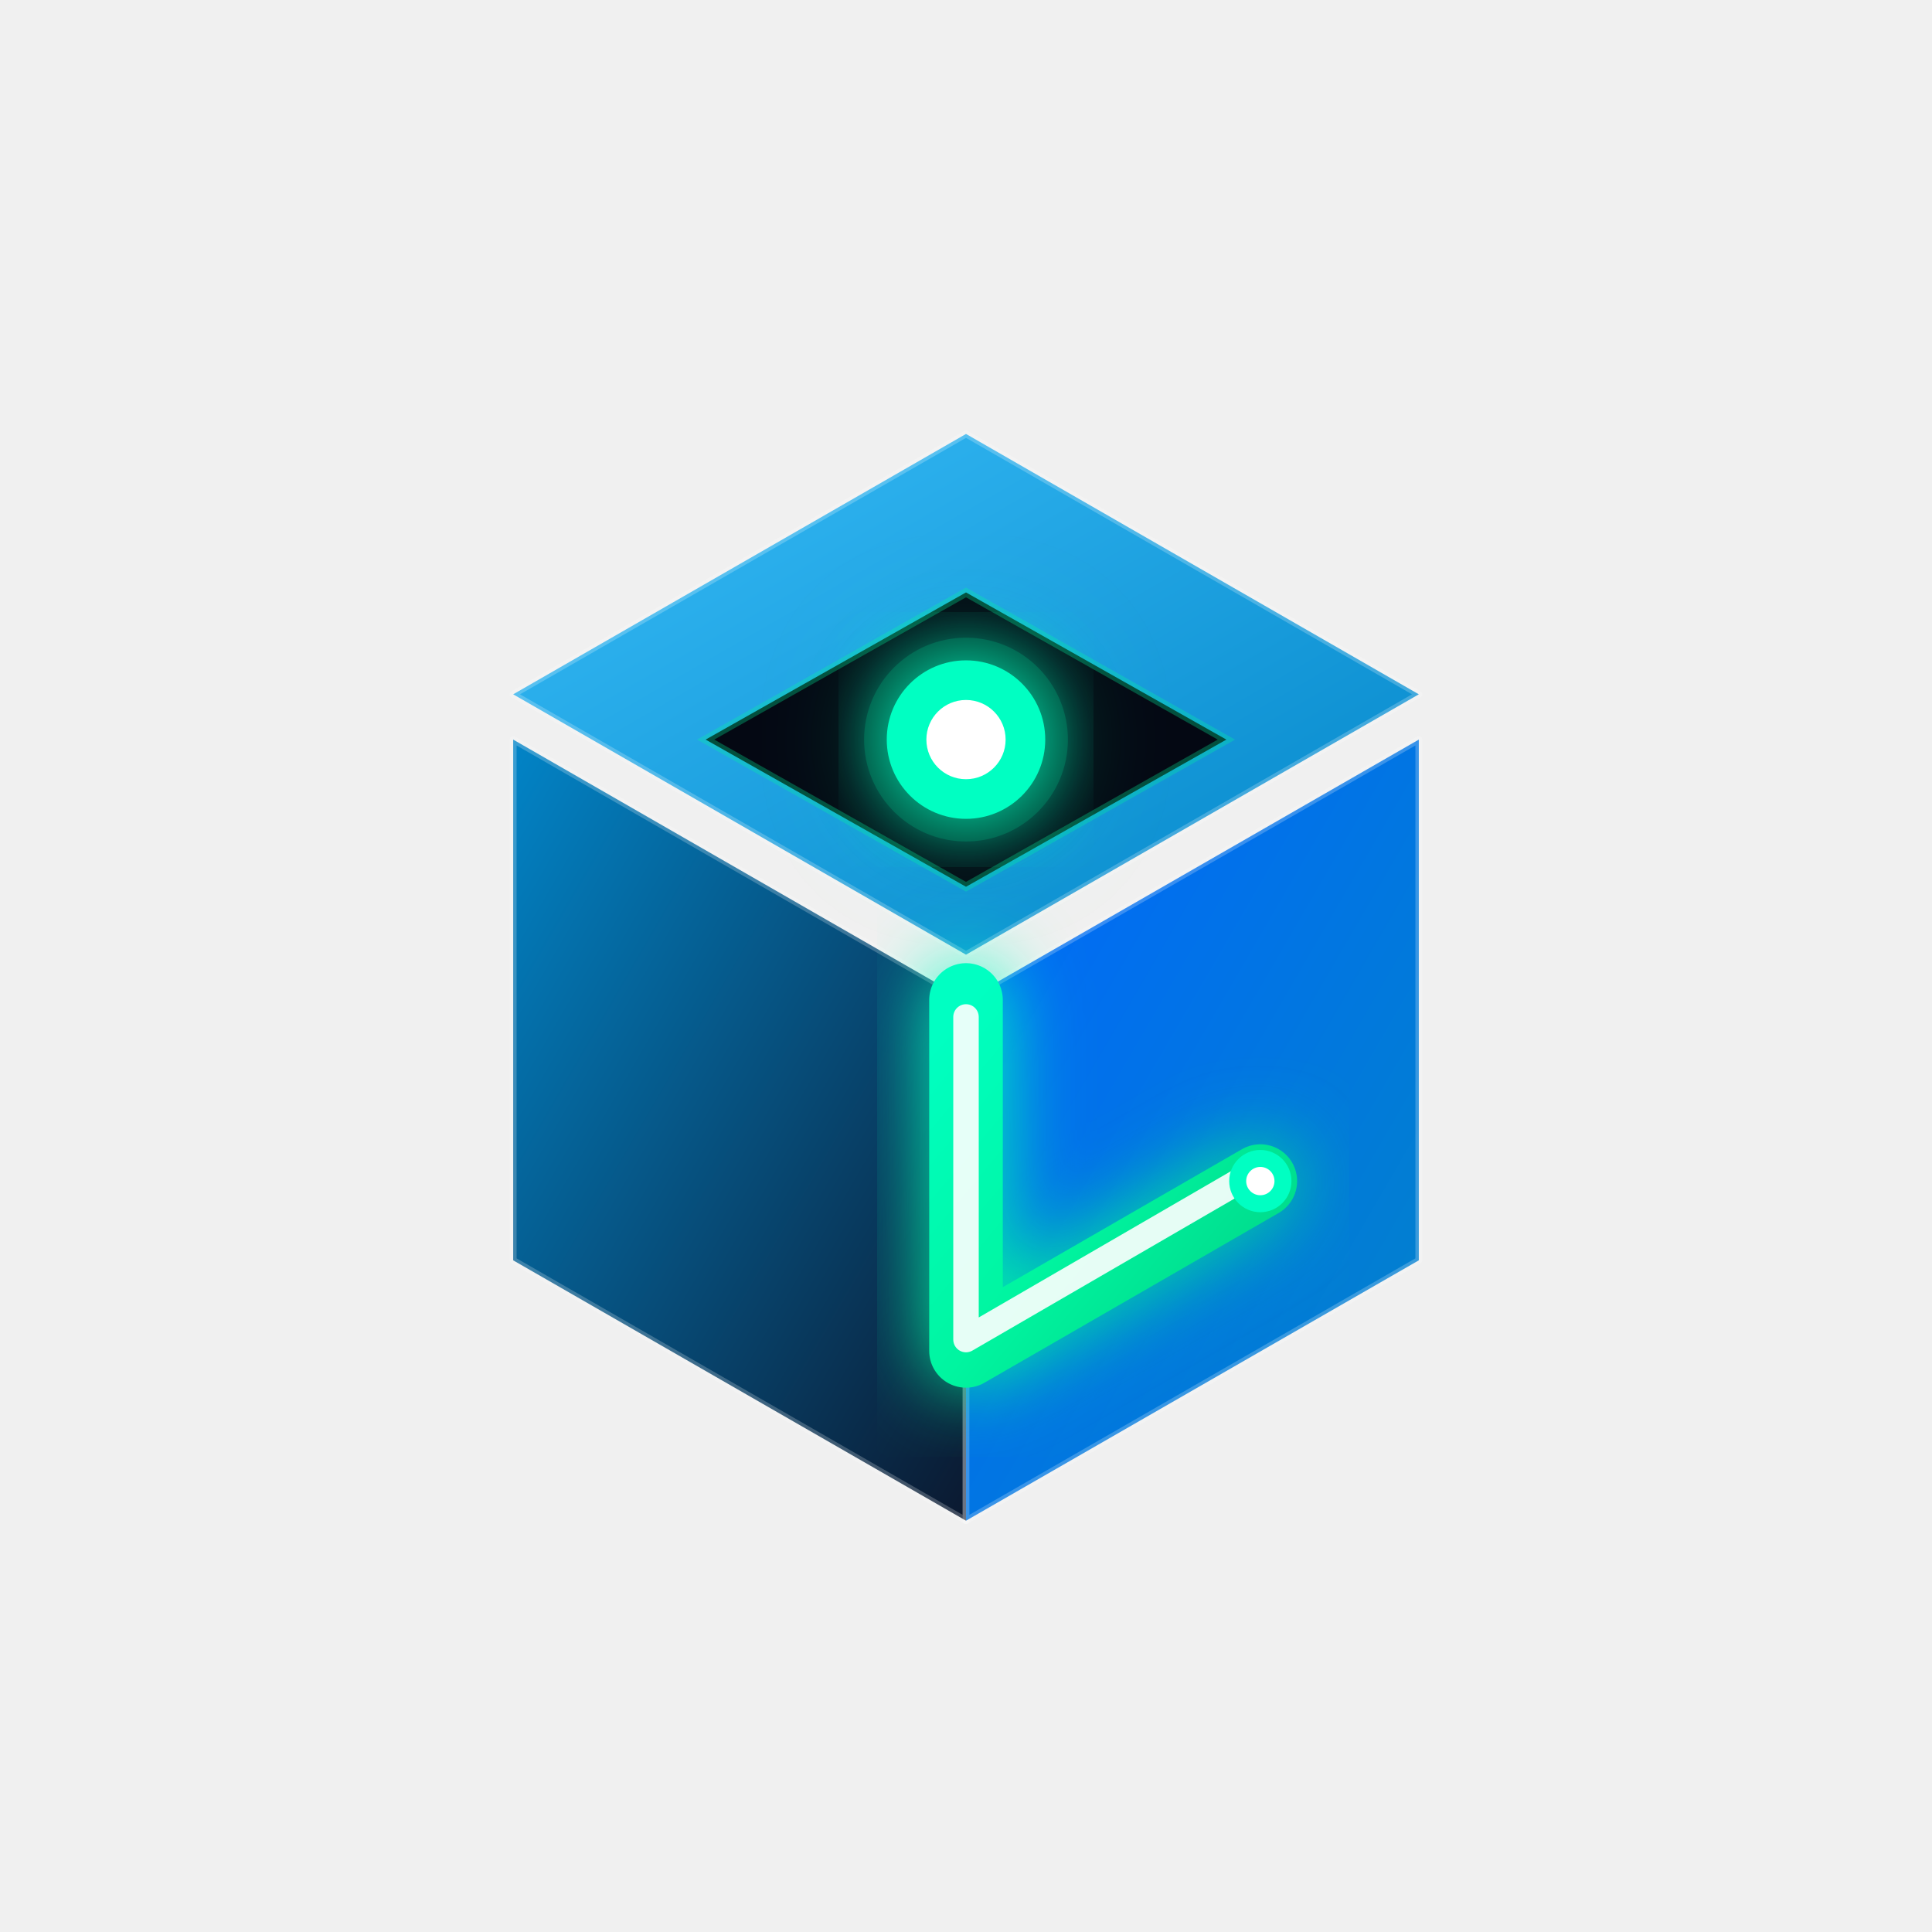
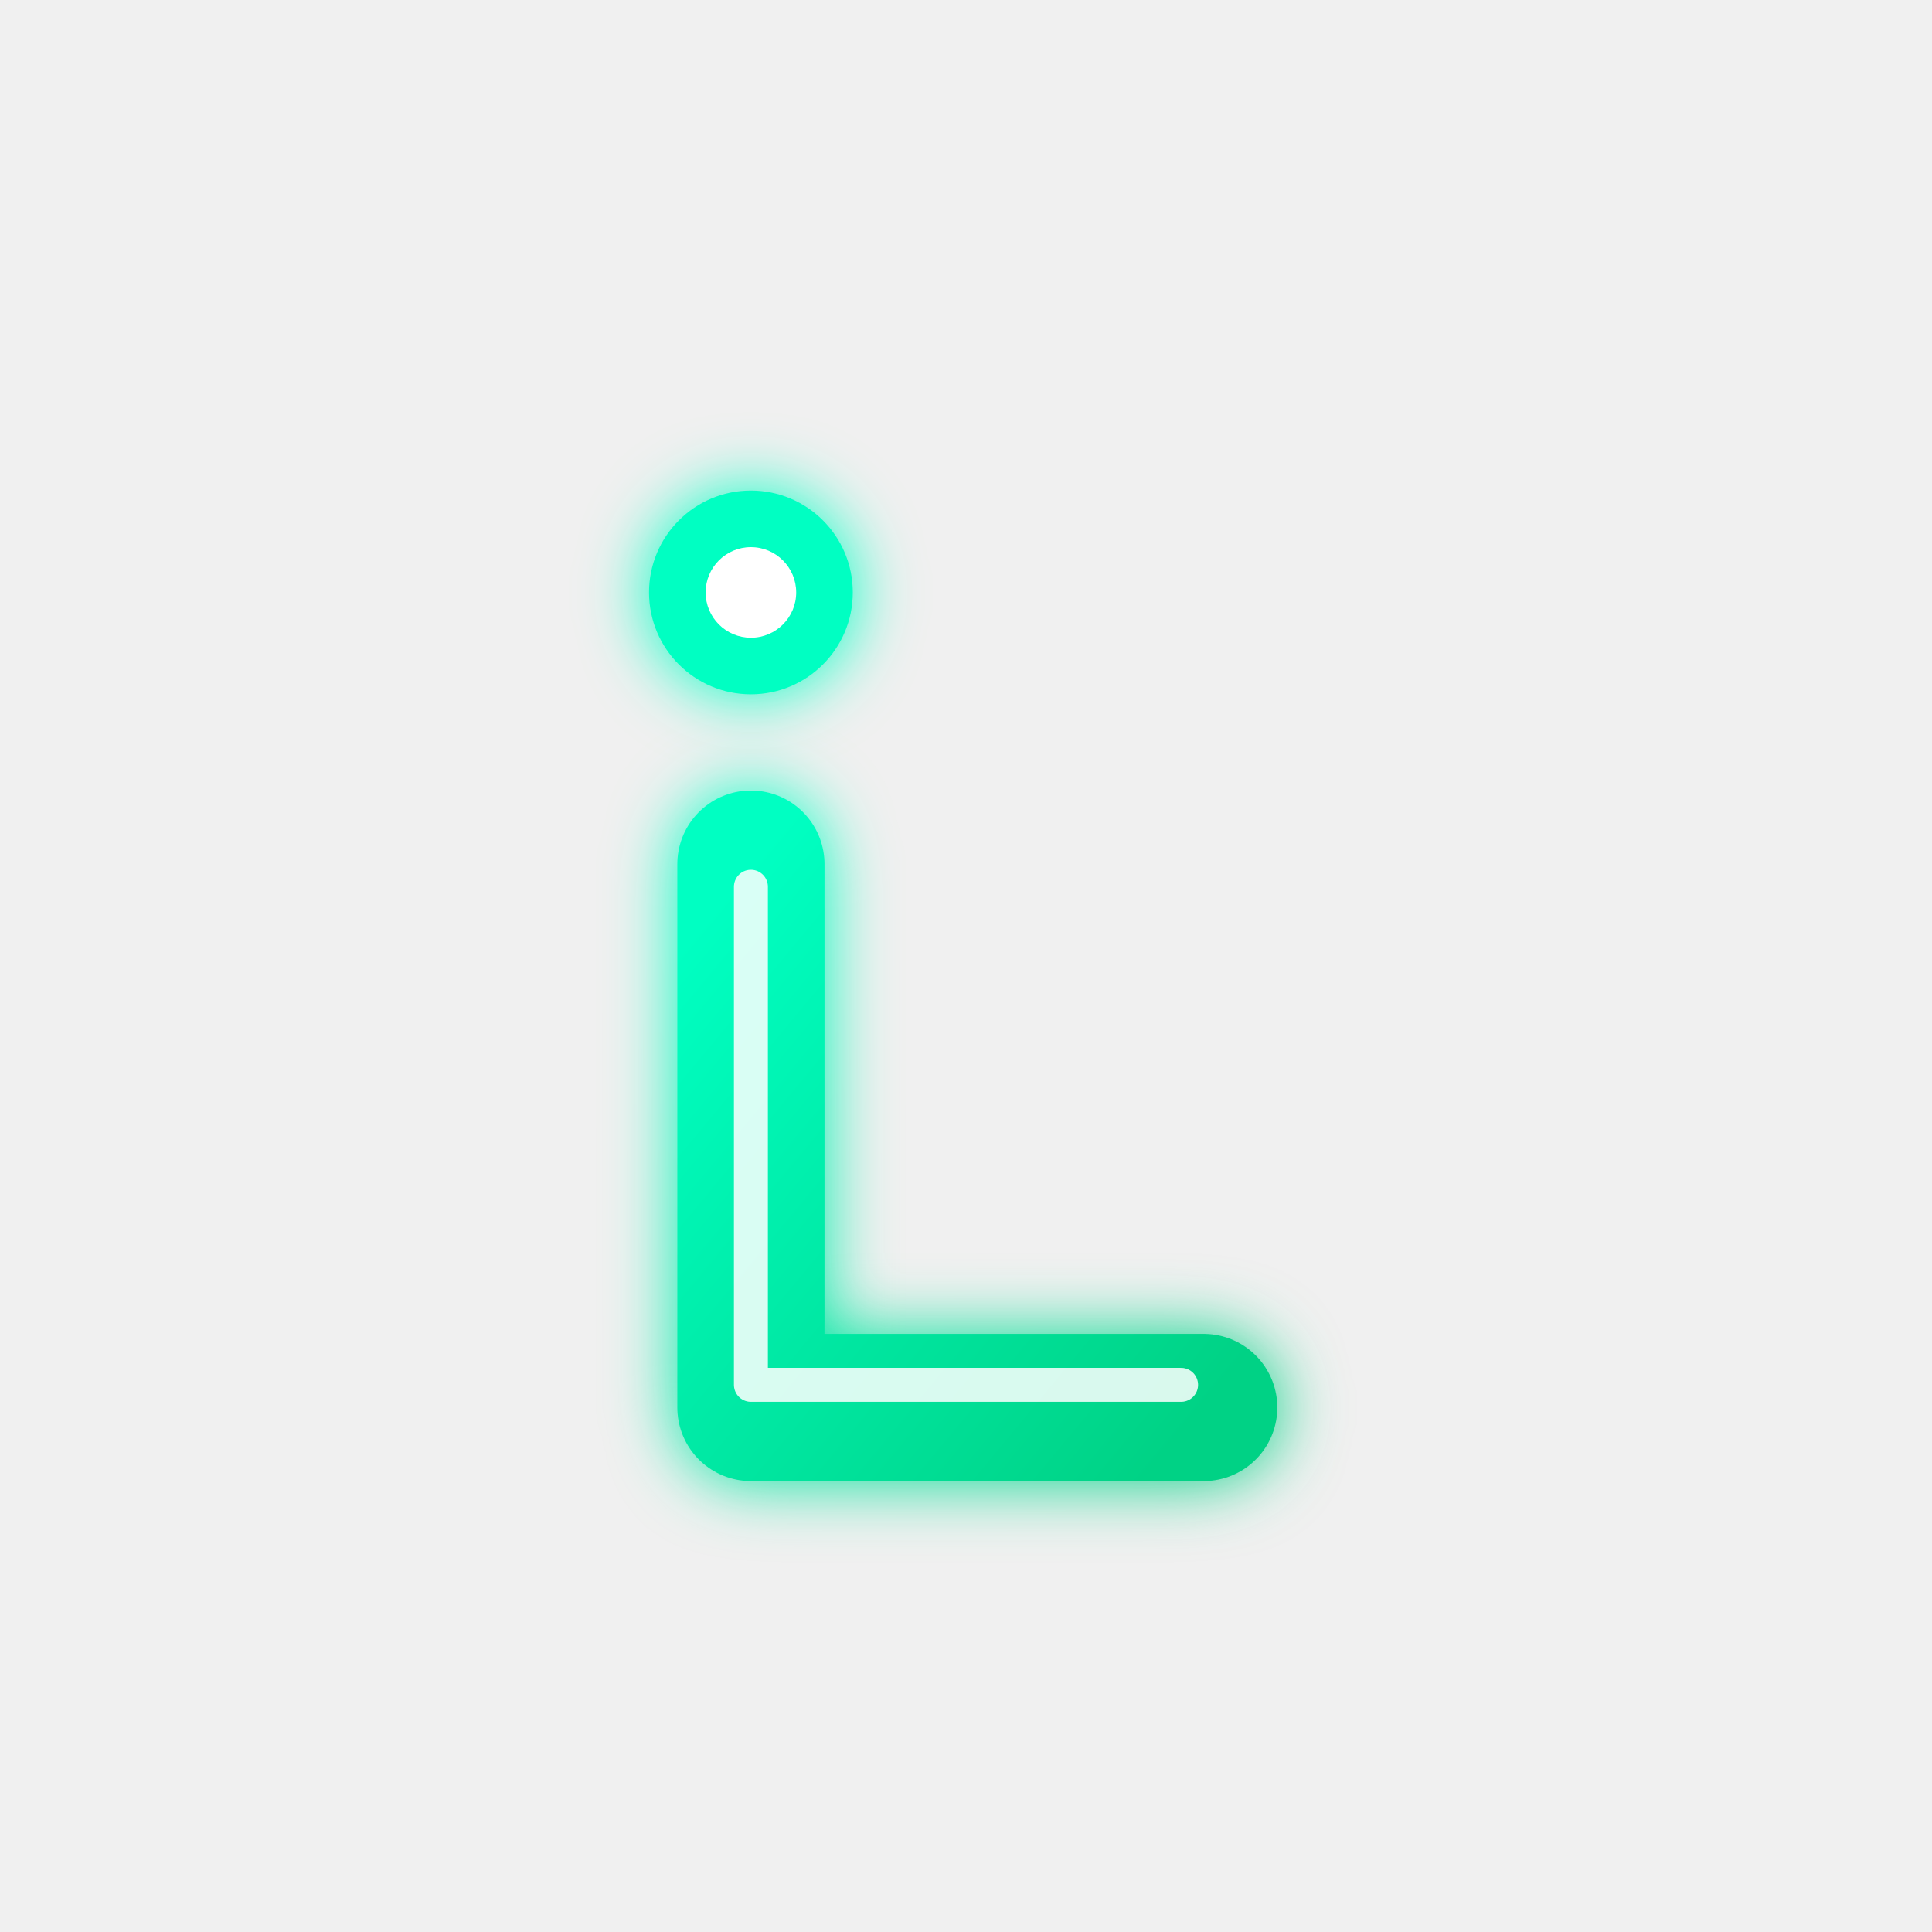
<svg xmlns="http://www.w3.org/2000/svg" width="512" height="512" viewBox="0 0 512 512">
  <g transform="translate(106, 85) scale(1.5)">
    <defs>
      <linearGradient id="lux_top" x1="0%" y1="0%" x2="100%" y2="100%">
        <stop offset="0%" stop-color="#38BDF8" />
        <stop offset="100%" stop-color="#0284C7" />
      </linearGradient>
      <linearGradient id="lux_left" x1="0%" y1="0%" x2="100%" y2="100%">
        <stop offset="0%" stop-color="#0284C7" />
        <stop offset="100%" stop-color="#0B1930" />
      </linearGradient>
      <linearGradient id="lux_right" x1="0%" y1="0%" x2="100%" y2="100%">
        <stop offset="0%" stop-color="#0066FF" />
        <stop offset="100%" stop-color="#0284C7" />
      </linearGradient>
      <linearGradient id="lux_l_grad" x1="0%" y1="0%" x2="100%" y2="100%">
        <stop offset="0%" stop-color="#00FFC2" />
        <stop offset="50%" stop-color="#00F5A0" />
        <stop offset="100%" stop-color="#00D285" />
      </linearGradient>
      <filter id="lux_mint_glow" x="-30%" y="-30%" width="160%" height="160%">
        <feGaussianBlur stdDeviation="7" result="blur" />
        <feComposite in="SourceGraphic" in2="blur" operator="over" />
      </filter>
      <filter id="lux_dot_pulse" x="-50%" y="-50%" width="200%" height="200%">
        <feGaussianBlur stdDeviation="9" result="pulse" />
        <feComposite in="SourceGraphic" in2="pulse" operator="over" />
      </filter>
    </defs>
    <g id="hexacore-master-luxury">
-       <polygon points="100,126 180,80 180,170 100,216 20,170 20,80" fill="none" opacity="0.15" />
-       <polygon points="100,20 180,66 100,112 20,66" fill="url(#lux_top)" stroke="rgba(255, 255, 255, 0.22)" stroke-width="1.2" stroke-linejoin="round" />
-       <polygon points="20,74 100,120 100,212 20,166" fill="url(#lux_left)" stroke="rgba(255, 255, 255, 0.22)" stroke-width="1.2" stroke-linejoin="round" />
-       <polygon points="100,120 180,74 180,166 100,212" fill="url(#lux_right)" stroke="rgba(255, 255, 255, 0.22)" stroke-width="1.2" stroke-linejoin="round" />
-       <polygon points="100,48 146,74 100,100 54,74" fill="#040813" stroke="rgba(0, 245, 160, 0.3)" stroke-width="1.5" />
-       <circle cx="100" cy="74" r="18" fill="#00F5A0" opacity="0.25" filter="url(#lux_dot_pulse)" />
-       <circle cx="100" cy="74" r="14" fill="#00FFC2" filter="url(#lux_mint_glow)" />
-       <circle cx="100" cy="74" r="7" fill="#FFFFFF" />
-       <path d="M 100 120 L 100 182 L 152 152" stroke="url(#lux_l_grad)" stroke-width="13" stroke-linecap="round" stroke-linejoin="round" fill="none" filter="url(#lux_mint_glow)" />
-       <path d="M 100 123 L 100 180 L 150 151" stroke="#FFFFFF" stroke-width="4.5" stroke-linecap="round" stroke-linejoin="round" fill="none" opacity="0.9" />
-       <circle cx="152" cy="152" r="5.5" fill="#00FFC2" />
-       <circle cx="152" cy="152" r="2.5" fill="#FFFFFF" />
+       <g class="imadlabs-mark" transform="translate(20.00 20.00) scale(1)">
+         <defs>
+           <linearGradient id="ilm18g" x1="0" y1="0" x2="1" y2="1">
+             <stop offset="0" stop-color="#00FFC2" />
+             <stop offset="1" stop-color="#00D285" />
+           </linearGradient>
+           <filter id="ilm18f" x="-100%" y="-100%" width="300%" height="300%">
+             <feGaussianBlur stdDeviation="6" result="b" />
+             <feMerge>
+               <feMergeNode in="b" />
+               <feMergeNode in="SourceGraphic" />
+             </feMerge>
+           </filter>
+         </defs>
+         <circle cx="42" cy="28" r="18" fill="#00FFC2" filter="url(#ilm18f)" />
+         <circle cx="42" cy="28" r="8" fill="#FFFFFF" />
+         <path d="M 42 76 L 42 172 L 122 172" fill="none" stroke="url(#ilm18g)" stroke-width="26" stroke-linecap="round" stroke-linejoin="round" filter="url(#ilm18f)" />
+         <path d="M 42 80 L 42 168 L 118 168" fill="none" stroke="#FFFFFF" stroke-opacity="0.85" stroke-width="6" stroke-linecap="round" stroke-linejoin="round" />
+       </g>
    </g>
  </g>
</svg>
